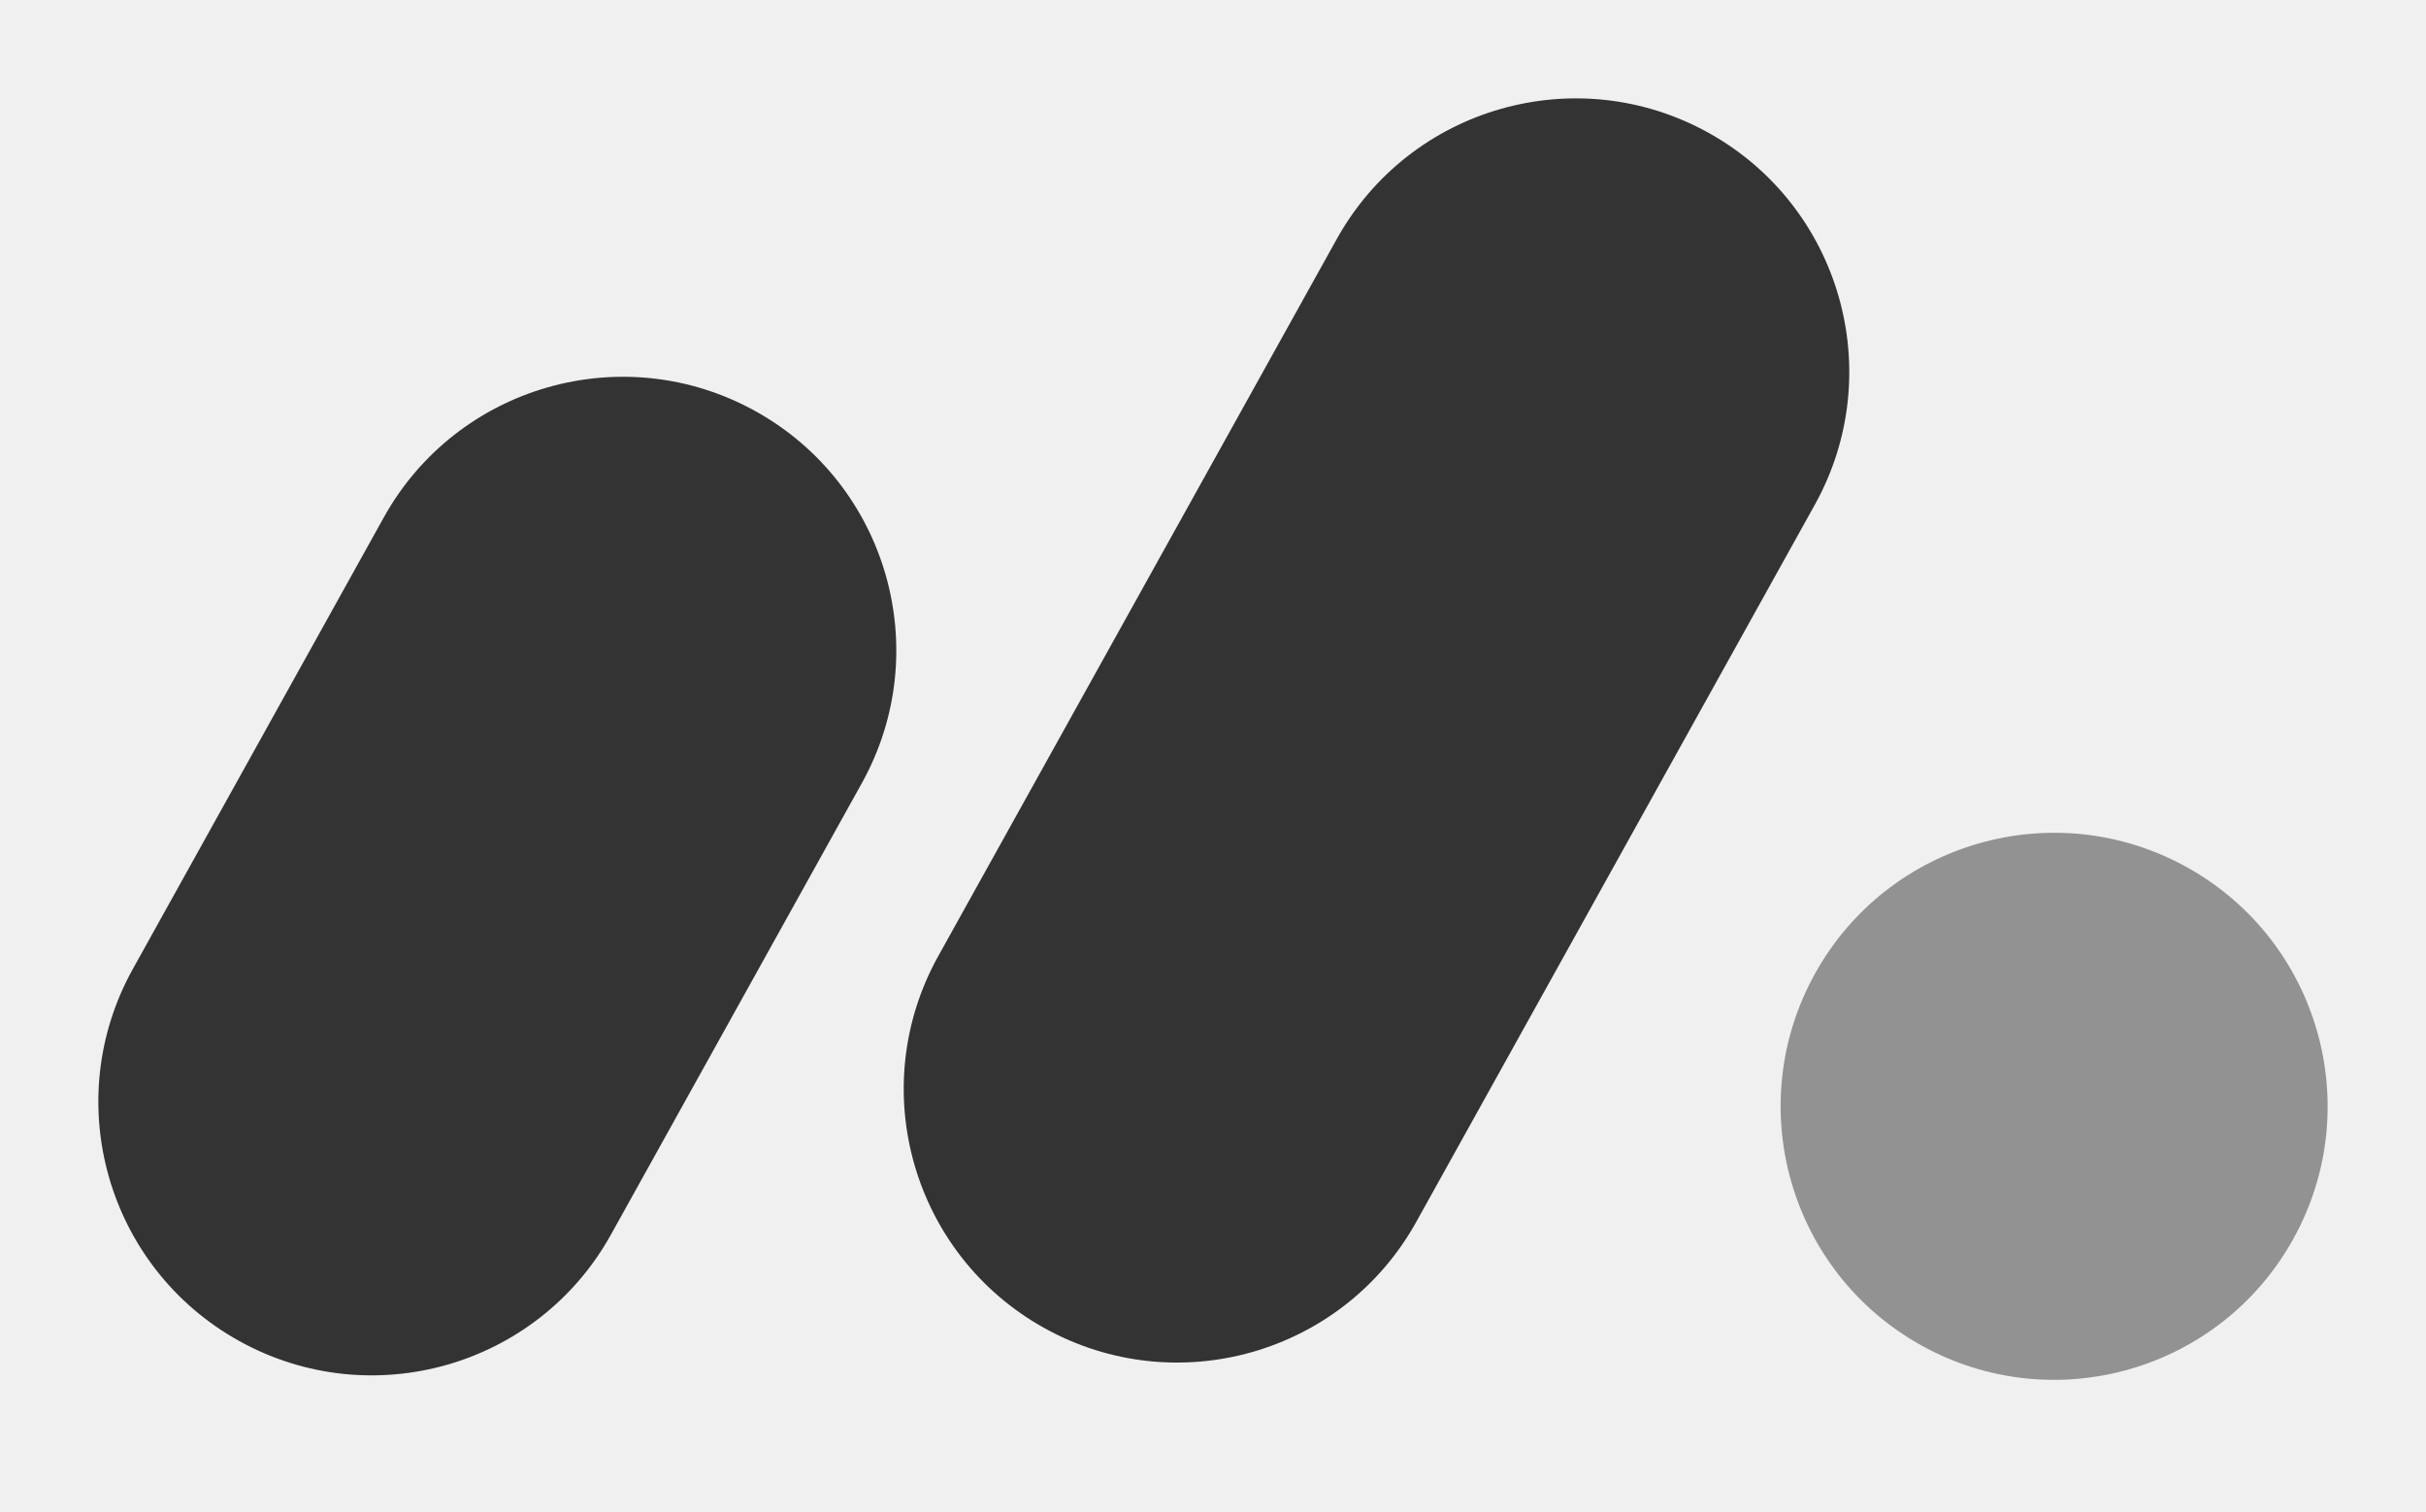
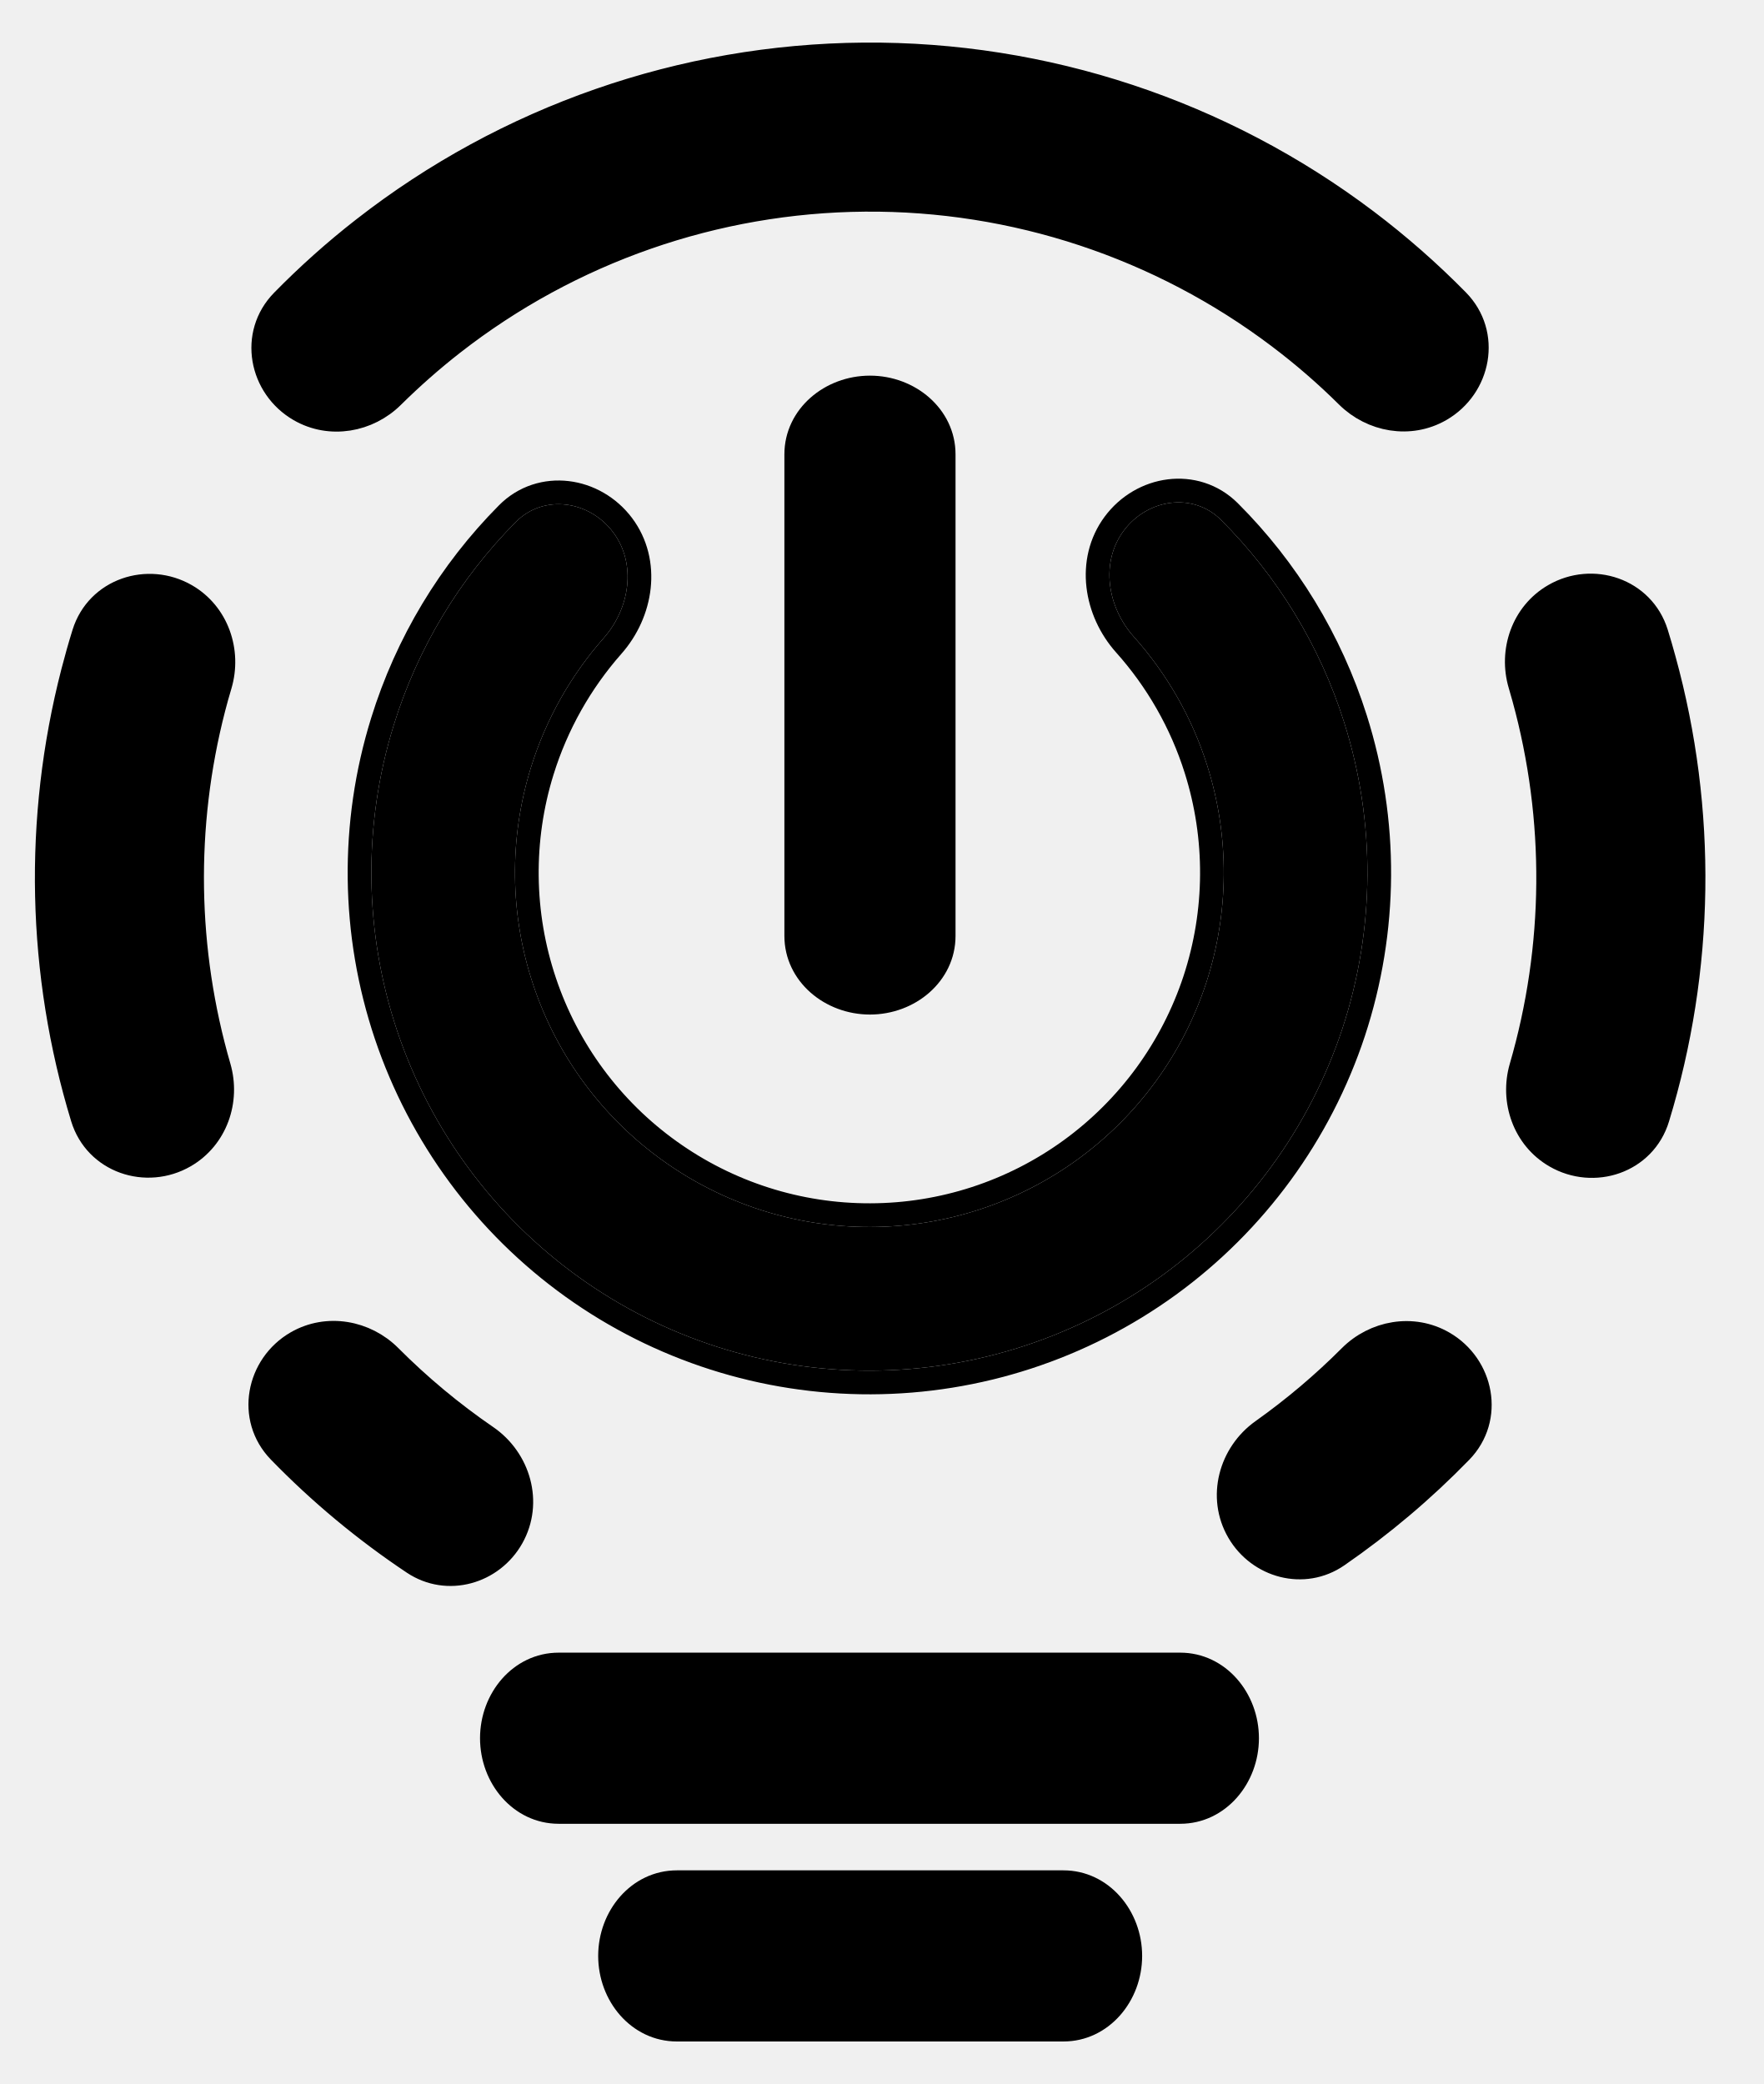
- <svg xmlns="http://www.w3.org/2000/svg" width="61" height="38" viewBox="0 0 61 38" fill="none">
-   <rect x="12.99" y="7" width="13.752" height="26.74" rx="6.876" transform="rotate(29.0647 12.9901 7)" fill="#333333" />
-   <rect x="36.952" width="13.752" height="34.38" rx="6.876" transform="rotate(29.0647 36.9517 0)" fill="#333333" />
-   <rect opacity="0.5" x="48.98" y="18.465" width="13.752" height="13.752" rx="6.876" transform="rotate(29.0647 48.9799 18.4648)" fill="#333333" />
+ <svg xmlns="http://www.w3.org/2000/svg" width="22" height="26" viewBox="0 0 22 26" fill="none">
+   <g clip-path="url(#clip0_18877_4155)">
+     <mask id="path-1-outside-1_18877_4155" maskUnits="userSpaceOnUse" x="4.059" y="5.1" width="14" height="13" fill="black">
+       <rect fill="white" x="4.059" y="5.1" width="14" height="13" />
+       <path d="M7.648 6.639C7.35 6.244 6.783 6.161 6.435 6.512C5.733 7.219 5.209 8.087 4.912 9.047C4.525 10.293 4.541 11.629 4.956 12.865C5.372 14.102 6.166 15.177 7.226 15.937C8.286 16.697 9.559 17.104 10.864 17.1C12.168 17.096 13.438 16.682 14.494 15.916C15.55 15.149 16.338 14.07 16.747 12.832C17.155 11.592 17.163 10.256 16.769 9.013C16.466 8.055 15.937 7.189 15.232 6.486C14.881 6.137 14.314 6.224 14.019 6.621V6.621C13.724 7.018 13.815 7.574 14.144 7.943C14.558 8.406 14.872 8.954 15.061 9.553C15.341 10.438 15.335 11.389 15.045 12.271C14.754 13.152 14.194 13.92 13.442 14.466C12.691 15.011 11.787 15.306 10.858 15.308C9.93 15.311 9.024 15.021 8.27 14.48C7.515 13.94 6.95 13.175 6.655 12.295C6.359 11.415 6.348 10.464 6.623 9.577C6.809 8.978 7.119 8.428 7.53 7.962C7.858 7.591 7.945 7.034 7.648 6.639V6.639Z" />
+     </mask>
+     <path d="M7.648 6.639C7.35 6.244 6.783 6.161 6.435 6.512C5.733 7.219 5.209 8.087 4.912 9.047C4.525 10.293 4.541 11.629 4.956 12.865C5.372 14.102 6.166 15.177 7.226 15.937C8.286 16.697 9.559 17.104 10.864 17.1C12.168 17.096 13.438 16.682 14.494 15.916C15.55 15.149 16.338 14.07 16.747 12.832C17.155 11.592 17.163 10.256 16.769 9.013C16.466 8.055 15.937 7.189 15.232 6.486C14.881 6.137 14.314 6.224 14.019 6.621V6.621C13.724 7.018 13.815 7.574 14.144 7.943C14.558 8.406 14.872 8.954 15.061 9.553C15.341 10.438 15.335 11.389 15.045 12.271C14.754 13.152 14.194 13.92 13.442 14.466C12.691 15.011 11.787 15.306 10.858 15.308C9.93 15.311 9.024 15.021 8.27 14.48C7.515 13.94 6.95 13.175 6.655 12.295C6.359 11.415 6.348 10.464 6.623 9.577C6.809 8.978 7.119 8.428 7.53 7.962C7.858 7.591 7.945 7.034 7.648 6.639V6.639Z" fill="black" />
+     <path d="M7.648 6.639C7.35 6.244 6.783 6.161 6.435 6.512C5.733 7.219 5.209 8.087 4.912 9.047C4.525 10.293 4.541 11.629 4.956 12.865C5.372 14.102 6.166 15.177 7.226 15.937C8.286 16.697 9.559 17.104 10.864 17.1C12.168 17.096 13.438 16.682 14.494 15.916C15.55 15.149 16.338 14.07 16.747 12.832C17.155 11.592 17.163 10.256 16.769 9.013C16.466 8.055 15.937 7.189 15.232 6.486C14.881 6.137 14.314 6.224 14.019 6.621V6.621C13.724 7.018 13.815 7.574 14.144 7.943C14.558 8.406 14.872 8.954 15.061 9.553C15.341 10.438 15.335 11.389 15.045 12.271C14.754 13.152 14.194 13.92 13.442 14.466C12.691 15.011 11.787 15.306 10.858 15.308C9.93 15.311 9.024 15.021 8.27 14.48C7.515 13.94 6.95 13.175 6.655 12.295C6.359 11.415 6.348 10.464 6.623 9.577C6.809 8.978 7.119 8.428 7.53 7.962C7.858 7.591 7.945 7.034 7.648 6.639V6.639Z" stroke="black" stroke-width="0.591" mask="url(#path-1-outside-1_18877_4155)" />
+     <path d="M14.724 22.606C15.2 22.606 15.558 22.177 15.558 21.686C15.558 21.195 15.2 20.766 14.724 20.766H6.969C6.493 20.766 6.136 21.195 6.136 21.686C6.136 22.177 6.493 22.606 6.969 22.606H14.724Z" fill="black" stroke="black" stroke-width="0.295" stroke-linecap="round" />
+     <path d="M13.267 25.322C13.743 25.322 14.101 24.893 14.101 24.402C14.101 23.911 13.743 23.482 13.267 23.482H8.444C7.967 23.482 7.61 23.911 7.61 24.402C7.61 24.893 7.967 25.322 8.444 25.322H13.267Z" fill="black" stroke="black" stroke-width="0.295" stroke-linecap="round" />
+     <path d="M9.933 11.677C9.933 12.153 10.362 12.51 10.853 12.51C11.344 12.51 11.773 12.153 11.773 11.677L11.773 5.668C11.773 5.192 11.344 4.834 10.853 4.834C10.362 4.834 9.933 5.192 9.933 5.668L9.933 11.677Z" fill="black" stroke="black" stroke-width="0.295" stroke-linecap="round" />
+     <path d="M15.452 19.112C15.703 19.542 16.265 19.699 16.687 19.408C17.242 19.025 17.756 18.59 18.223 18.11C18.627 17.694 18.493 17.033 18.008 16.753C17.624 16.531 17.147 16.62 16.843 16.925C16.506 17.263 16.14 17.572 15.749 17.85C15.351 18.132 15.198 18.677 15.452 19.112ZM20.68 13.949C21.247 12.094 21.278 10.11 20.76 8.228C20.73 8.117 20.698 8.008 20.664 7.898C20.494 7.355 19.866 7.151 19.389 7.427C18.997 7.653 18.839 8.124 18.964 8.544C18.98 8.599 18.996 8.654 19.011 8.709C19.427 10.223 19.412 11.816 18.977 13.312C18.855 13.732 19.014 14.2 19.404 14.425C19.883 14.702 20.514 14.496 20.68 13.949ZM18.182 3.751C17.831 3.394 17.453 3.062 17.05 2.757C15.244 1.392 13.038 0.661 10.775 0.679C8.511 0.697 6.317 1.462 4.533 2.855C4.176 3.133 3.84 3.434 3.526 3.754C3.118 4.169 3.25 4.833 3.737 5.114C4.12 5.335 4.595 5.247 4.899 4.945C5.135 4.712 5.385 4.491 5.649 4.285C7.118 3.138 8.925 2.508 10.789 2.493C12.653 2.478 14.469 3.08 15.956 4.204C16.258 4.432 16.543 4.679 16.809 4.943C17.114 5.245 17.589 5.333 17.971 5.112C18.458 4.831 18.59 4.166 18.182 3.751ZM2.665 8.837C2.69 8.74 2.717 8.643 2.746 8.547C2.87 8.126 2.712 7.655 2.321 7.429C1.844 7.154 1.215 7.358 1.046 7.901C0.996 8.061 0.951 8.222 0.909 8.384C0.435 10.22 0.48 12.145 1.029 13.946C1.196 14.493 1.827 14.699 2.305 14.423C2.696 14.197 2.854 13.73 2.732 13.31C2.311 11.858 2.284 10.313 2.665 8.837ZM3.485 18.107C3.99 18.627 4.55 19.093 5.157 19.498C5.583 19.782 6.143 19.617 6.387 19.183C6.634 18.744 6.472 18.202 6.07 17.926C5.637 17.629 5.234 17.293 4.865 16.923C4.561 16.618 4.084 16.529 3.7 16.75C3.215 17.03 3.082 17.692 3.485 18.107Z" fill="black" stroke="black" stroke-width="0.295" />
+   </g>
+   <defs>
+     <clipPath id="clip0_18877_4155">
+       <rect width="22" height="26" fill="white" />
+     </clipPath>
+   </defs>
</svg>
